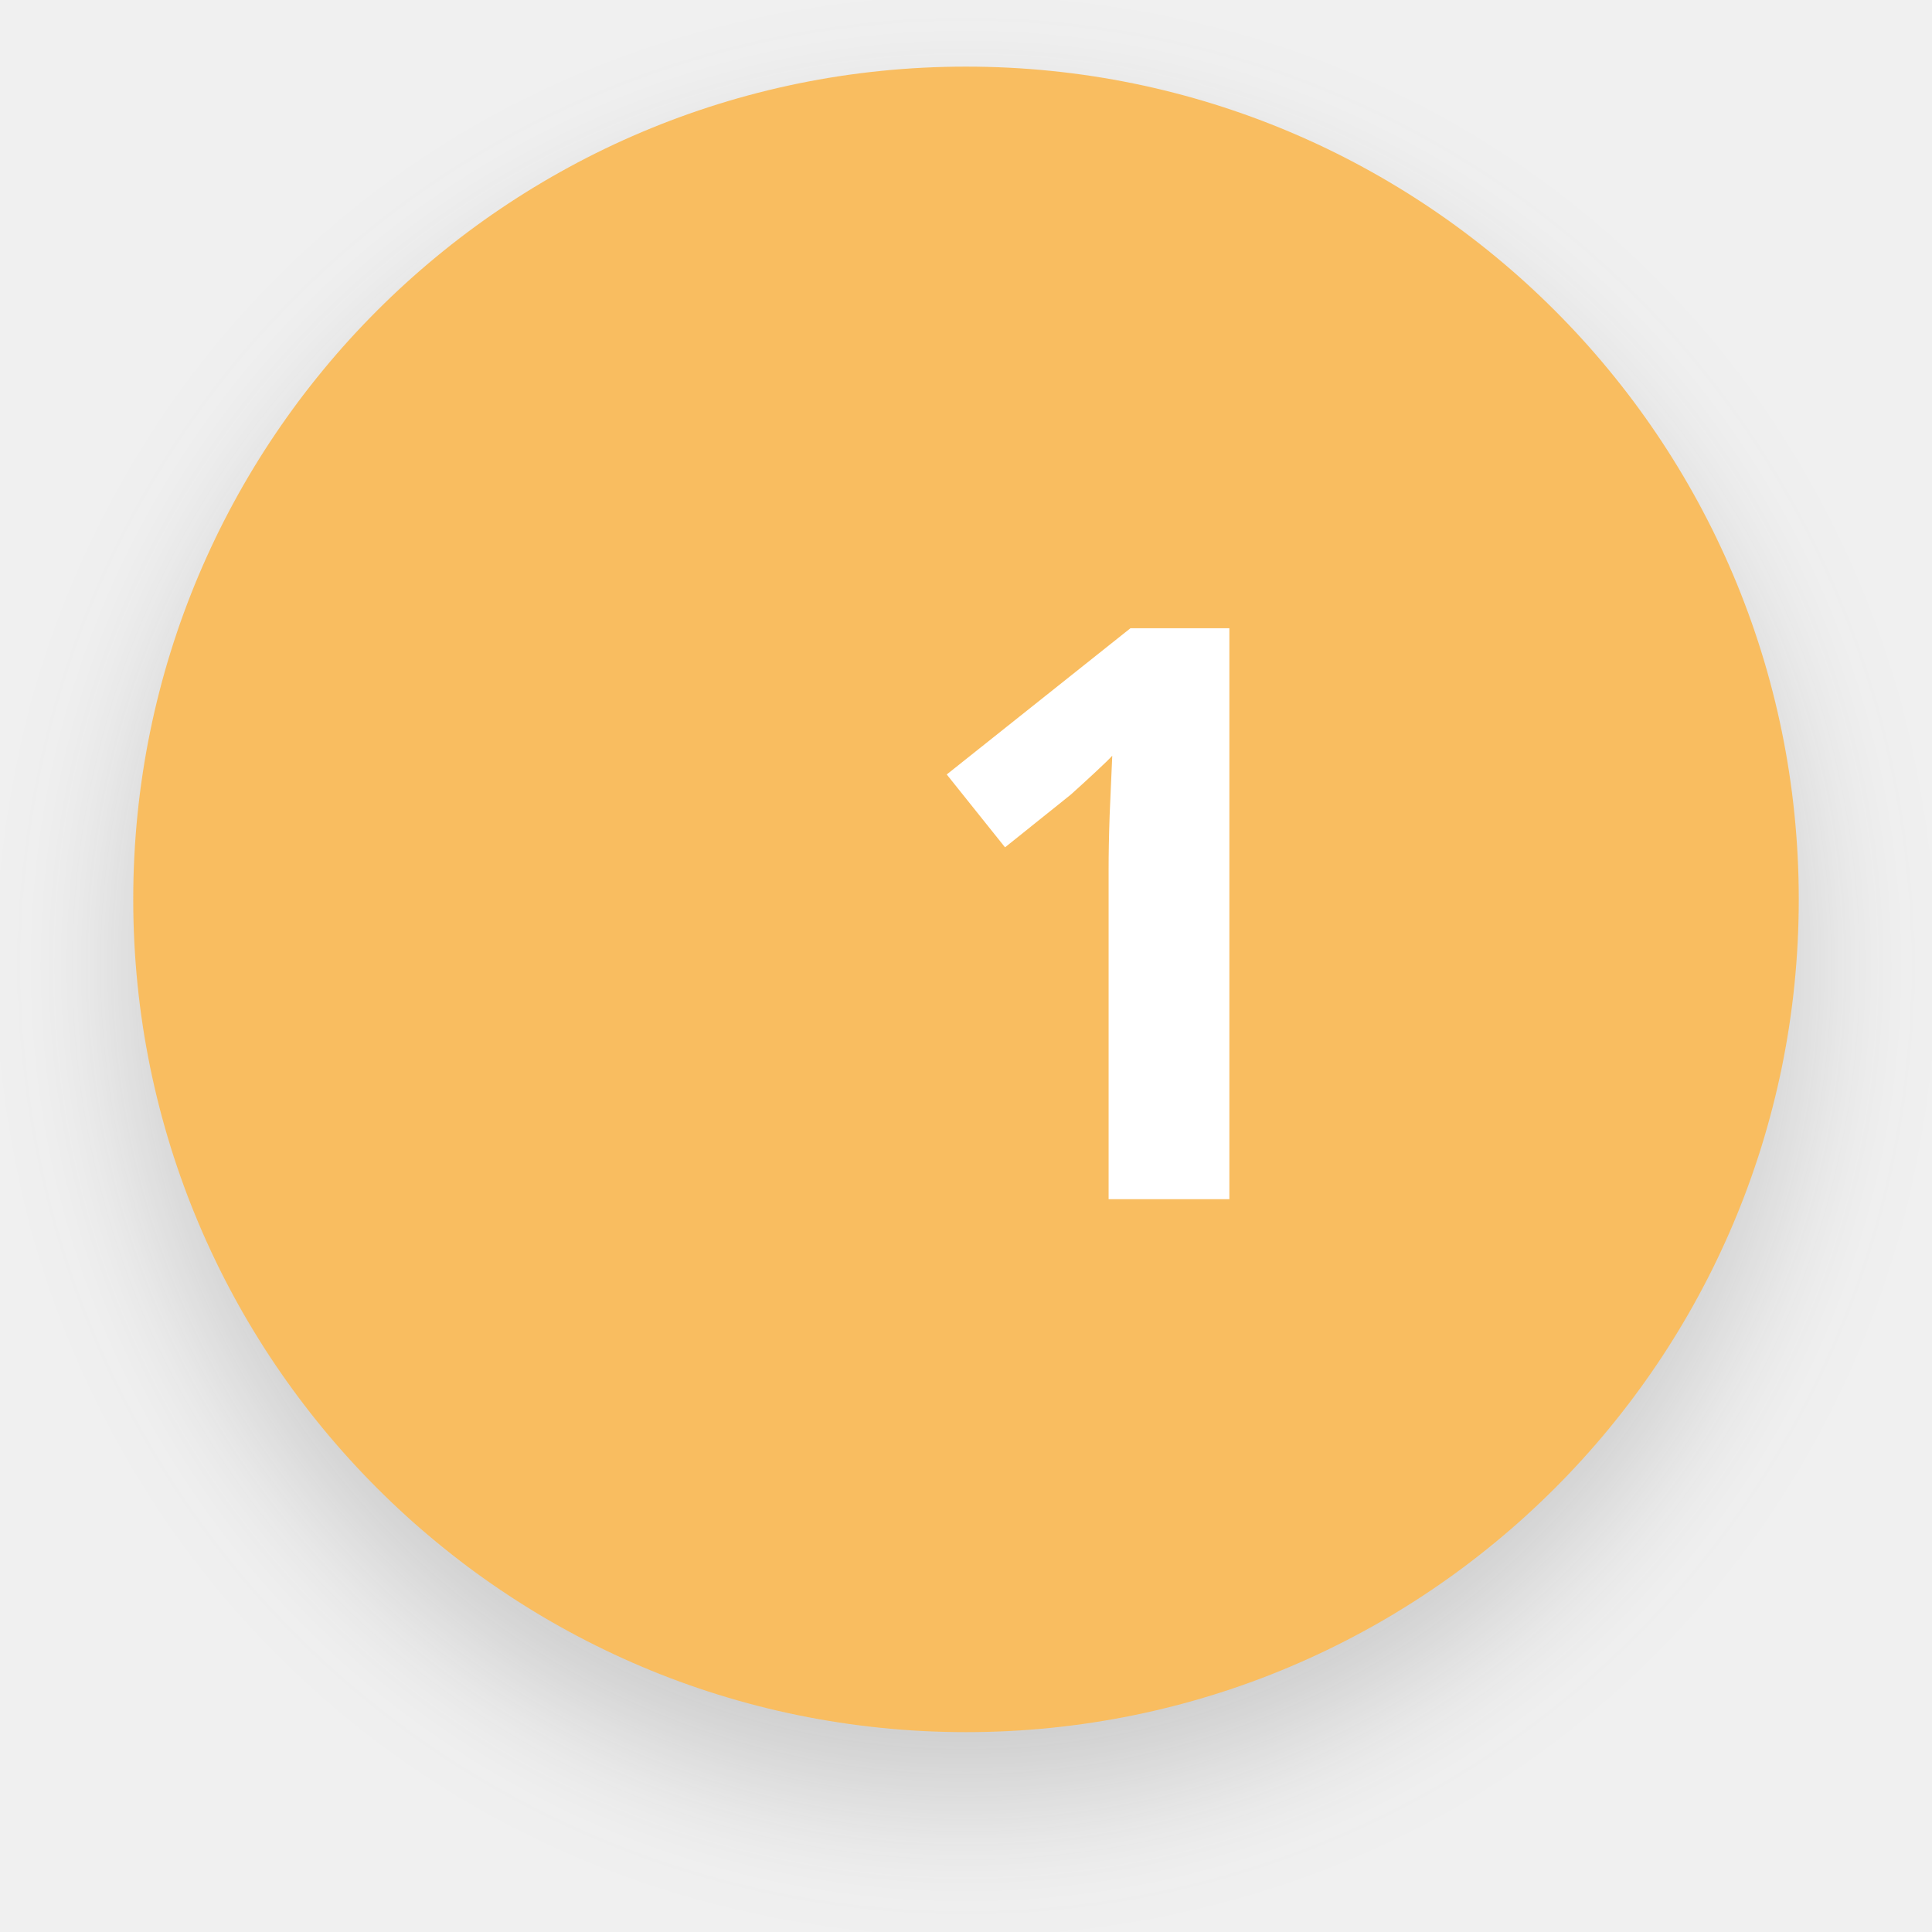
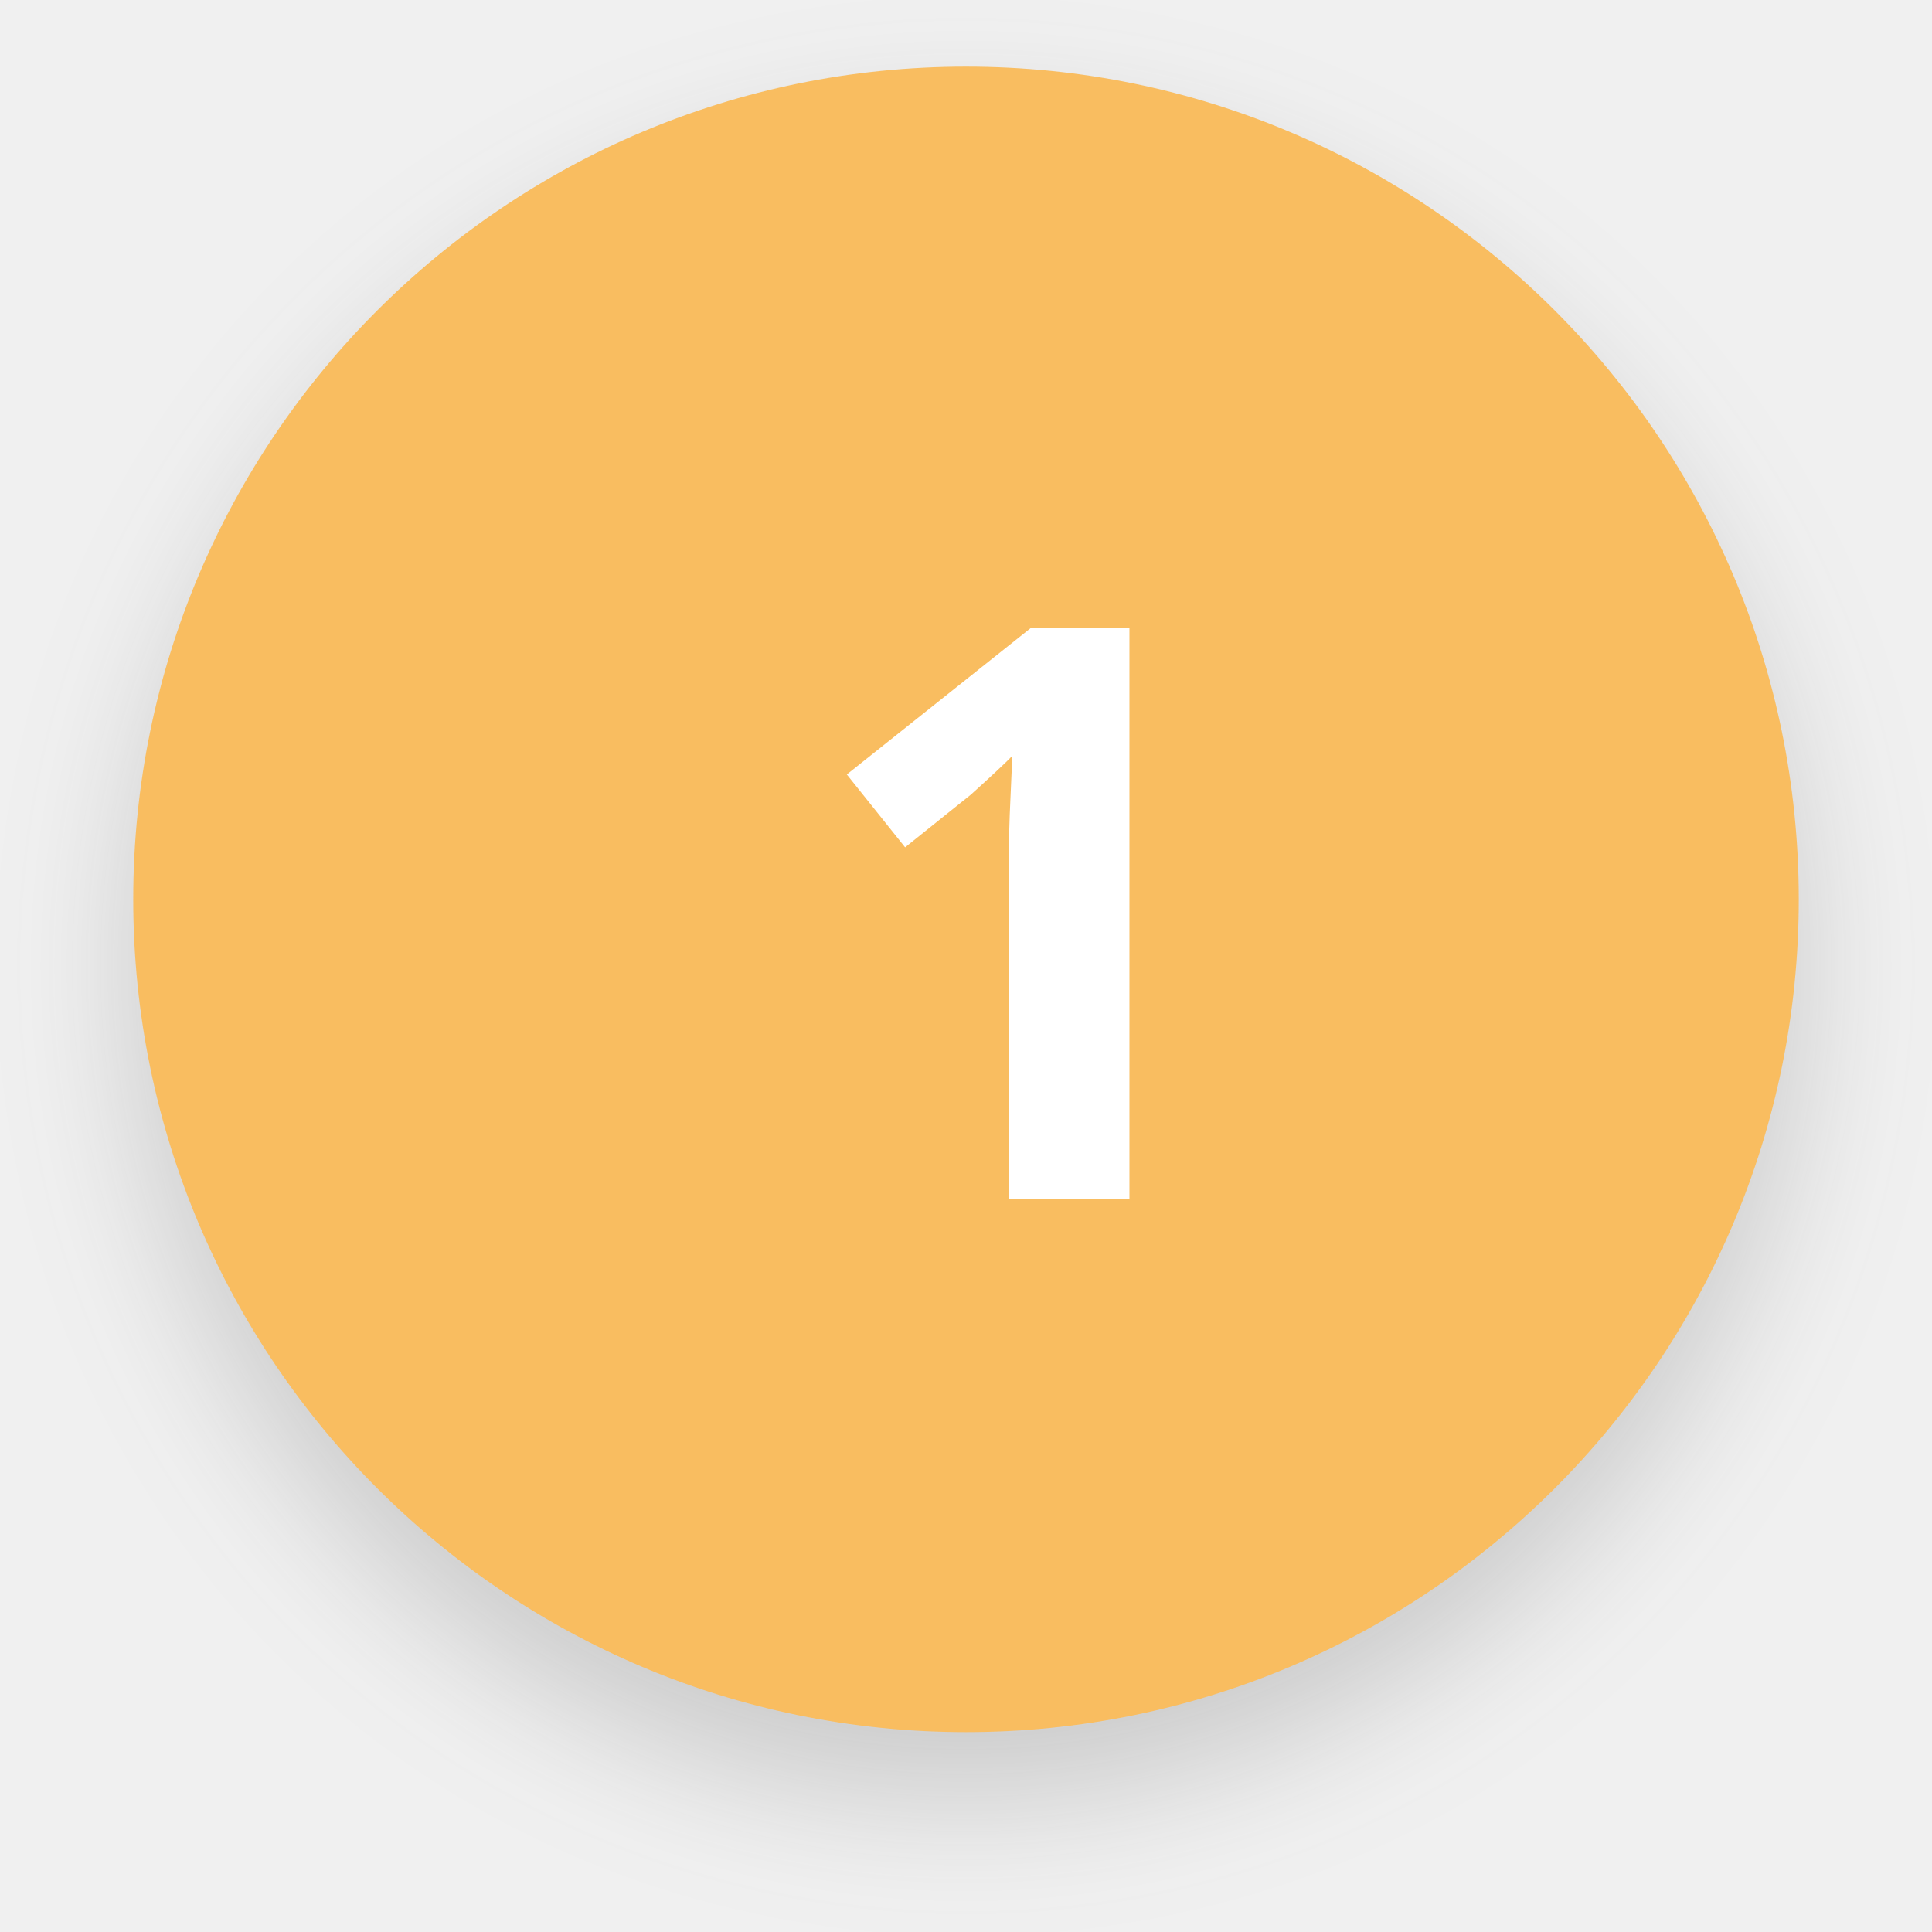
<svg xmlns="http://www.w3.org/2000/svg" xmlns:xlink="http://www.w3.org/1999/xlink" width="58px" height="58px" viewBox="0 0 58 58" version="1.1">
  <defs>
    <circle id="path-1" cx="25" cy="25" r="25" />
    <filter x="-14.0%" y="-10.0%" width="128.0%" height="128.0%" filterUnits="objectBoundingBox" id="filter-2">
      <feOffset dx="0" dy="2" in="SourceAlpha" result="shadowOffsetOuter1" />
      <feGaussianBlur stdDeviation="2" in="shadowOffsetOuter1" result="shadowBlurOuter1" />
      <feColorMatrix values="0 0 0 0 0.796   0 0 0 0 0.796   0 0 0 0 0.796  0 0 0 1 0" type="matrix" in="shadowBlurOuter1" />
    </filter>
  </defs>
  <g id="Page-1" stroke="none" stroke-width="1" fill="none" fill-rule="evenodd">
    <g id="Landing-Proposal-3" transform="translate(-836, -2610)">
      <g id="Projects" transform="translate(240, 2385)">
        <g id="Step-1" transform="translate(600, 227)">
          <g id="Step1">
            <g id="Oval">
              <use fill="black" fill-opacity="1" filter="url(#filter-2)" xlink:href="#path-1" />
              <use fill="#F9BD60" fill-rule="evenodd" xlink:href="#path-1" />
            </g>
            <text id="1" font-family="BerlinBold, Berlin Bold" font-size="24" font-weight="bold" fill="#FFFFFF">
-               <tspan x="23" y="34">1</tspan>
+               <tspan x="20" y="34">1</tspan>
            </text>
          </g>
        </g>
      </g>
    </g>
  </g>
</svg>
